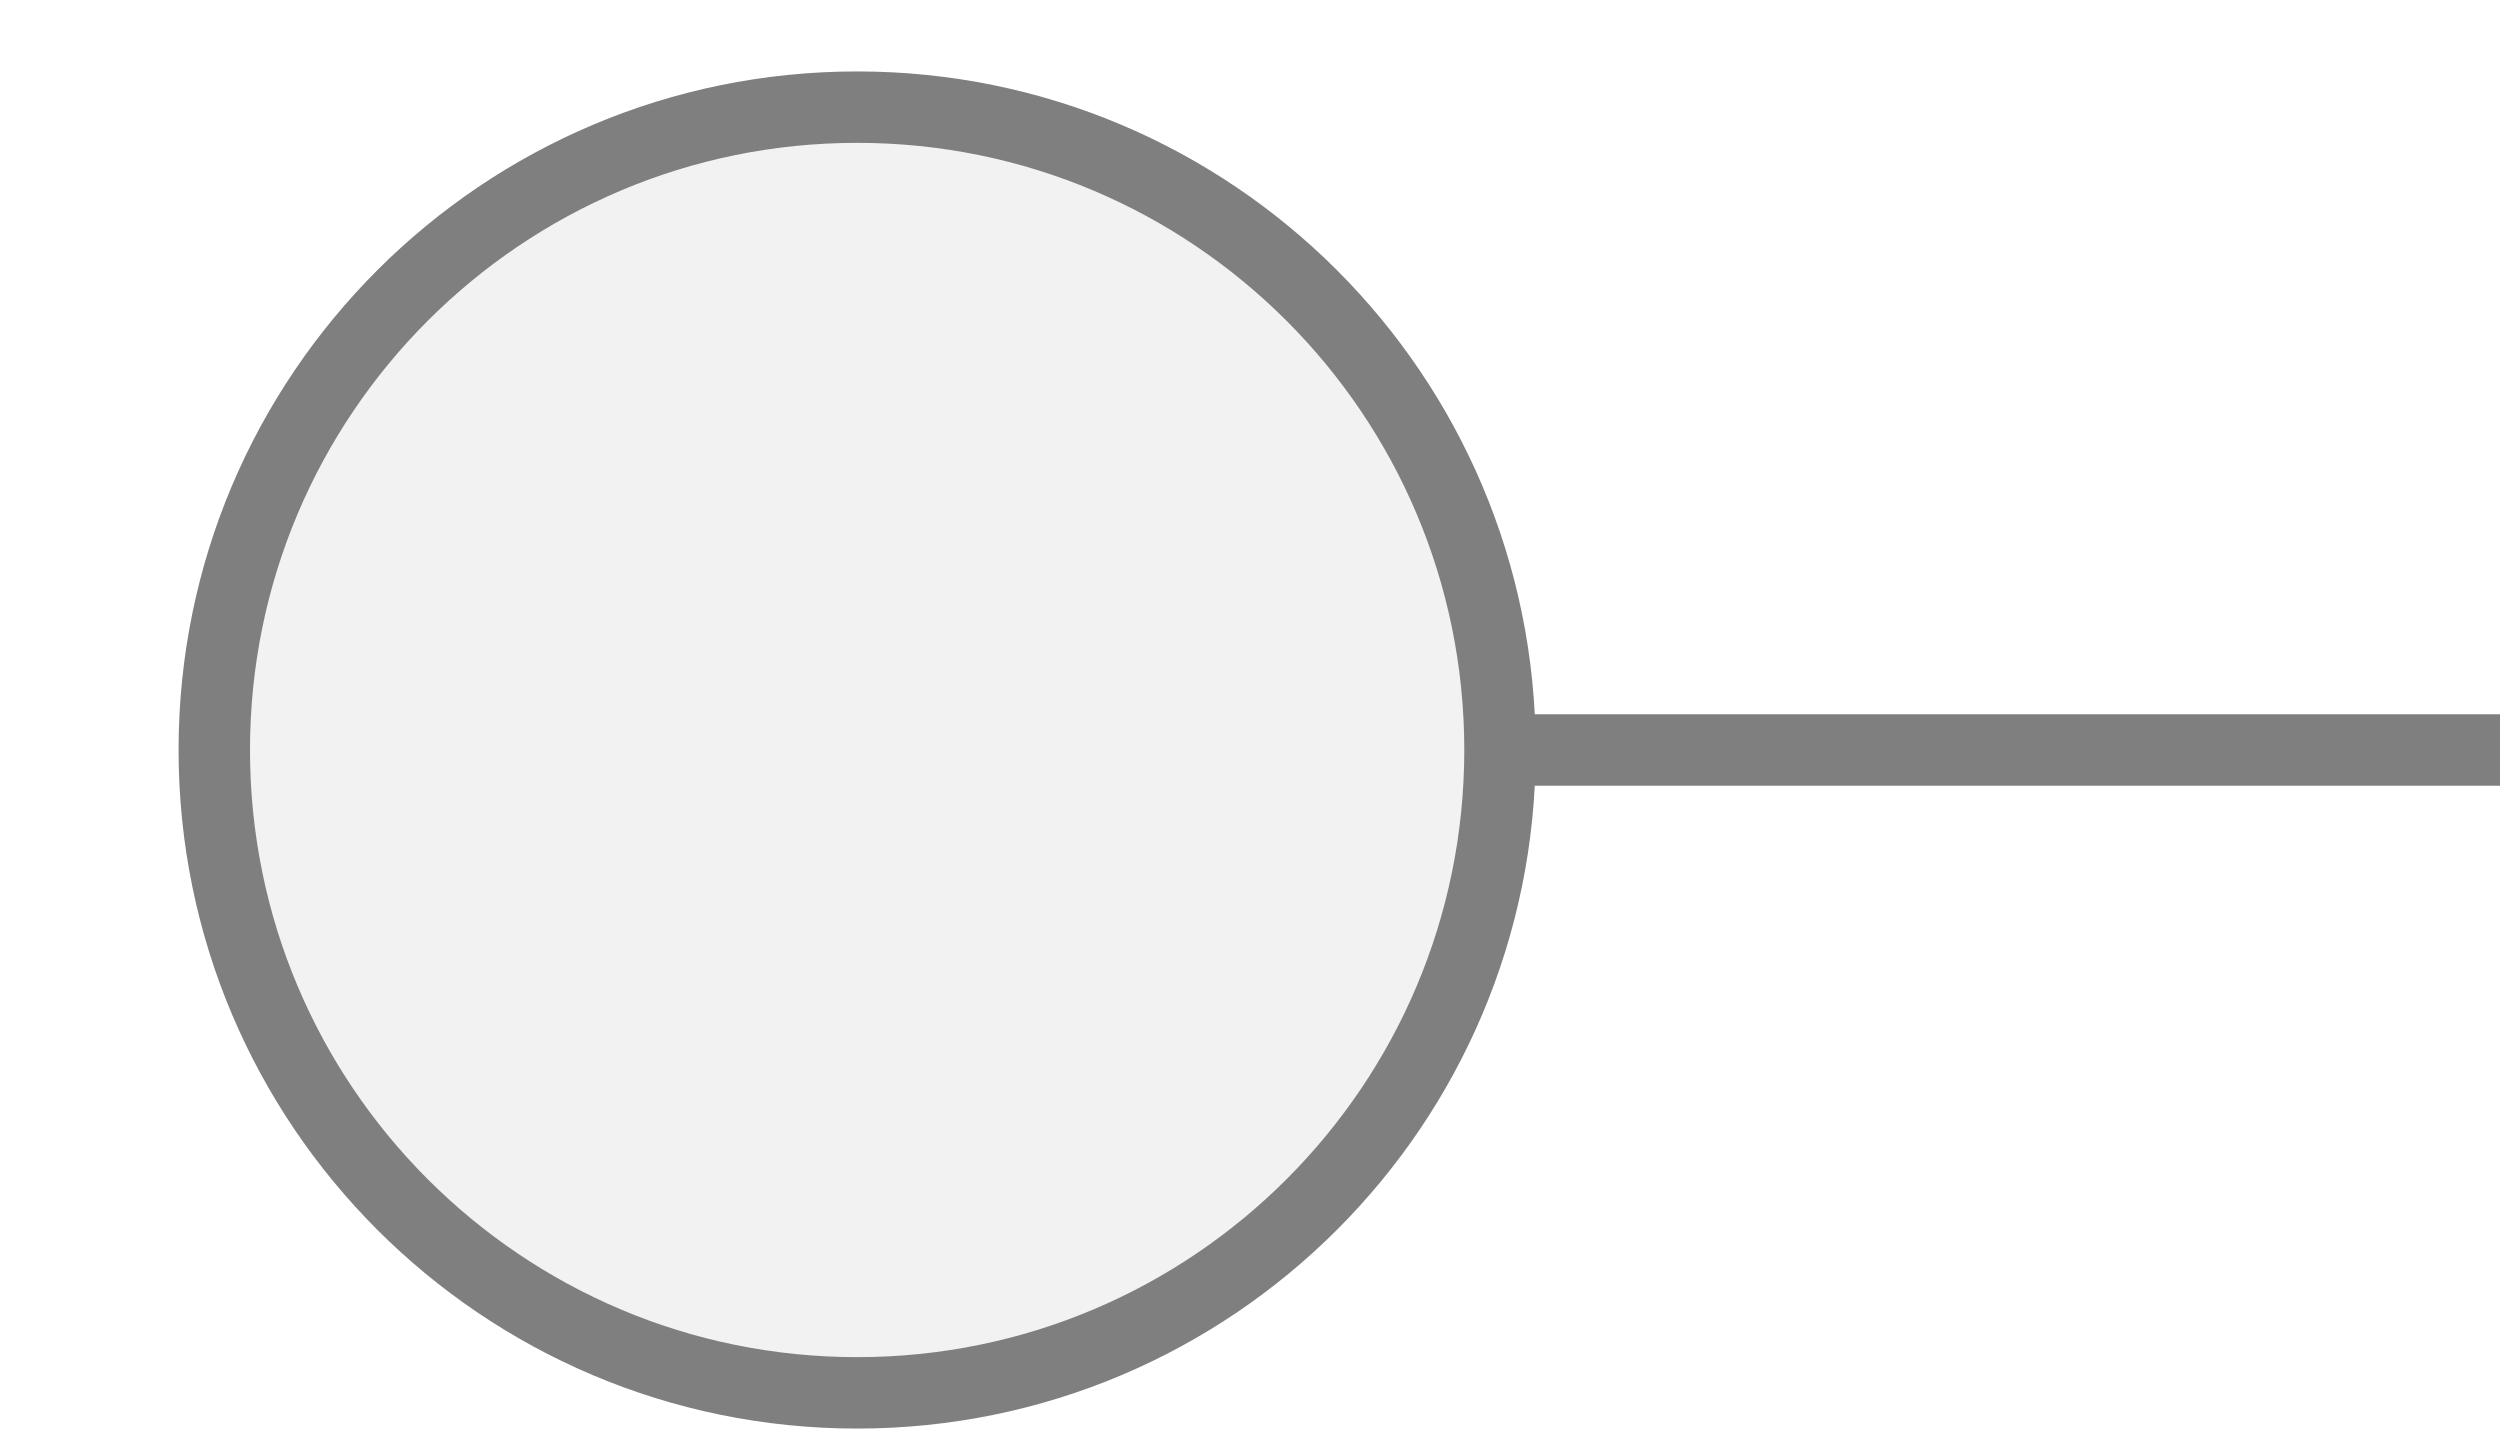
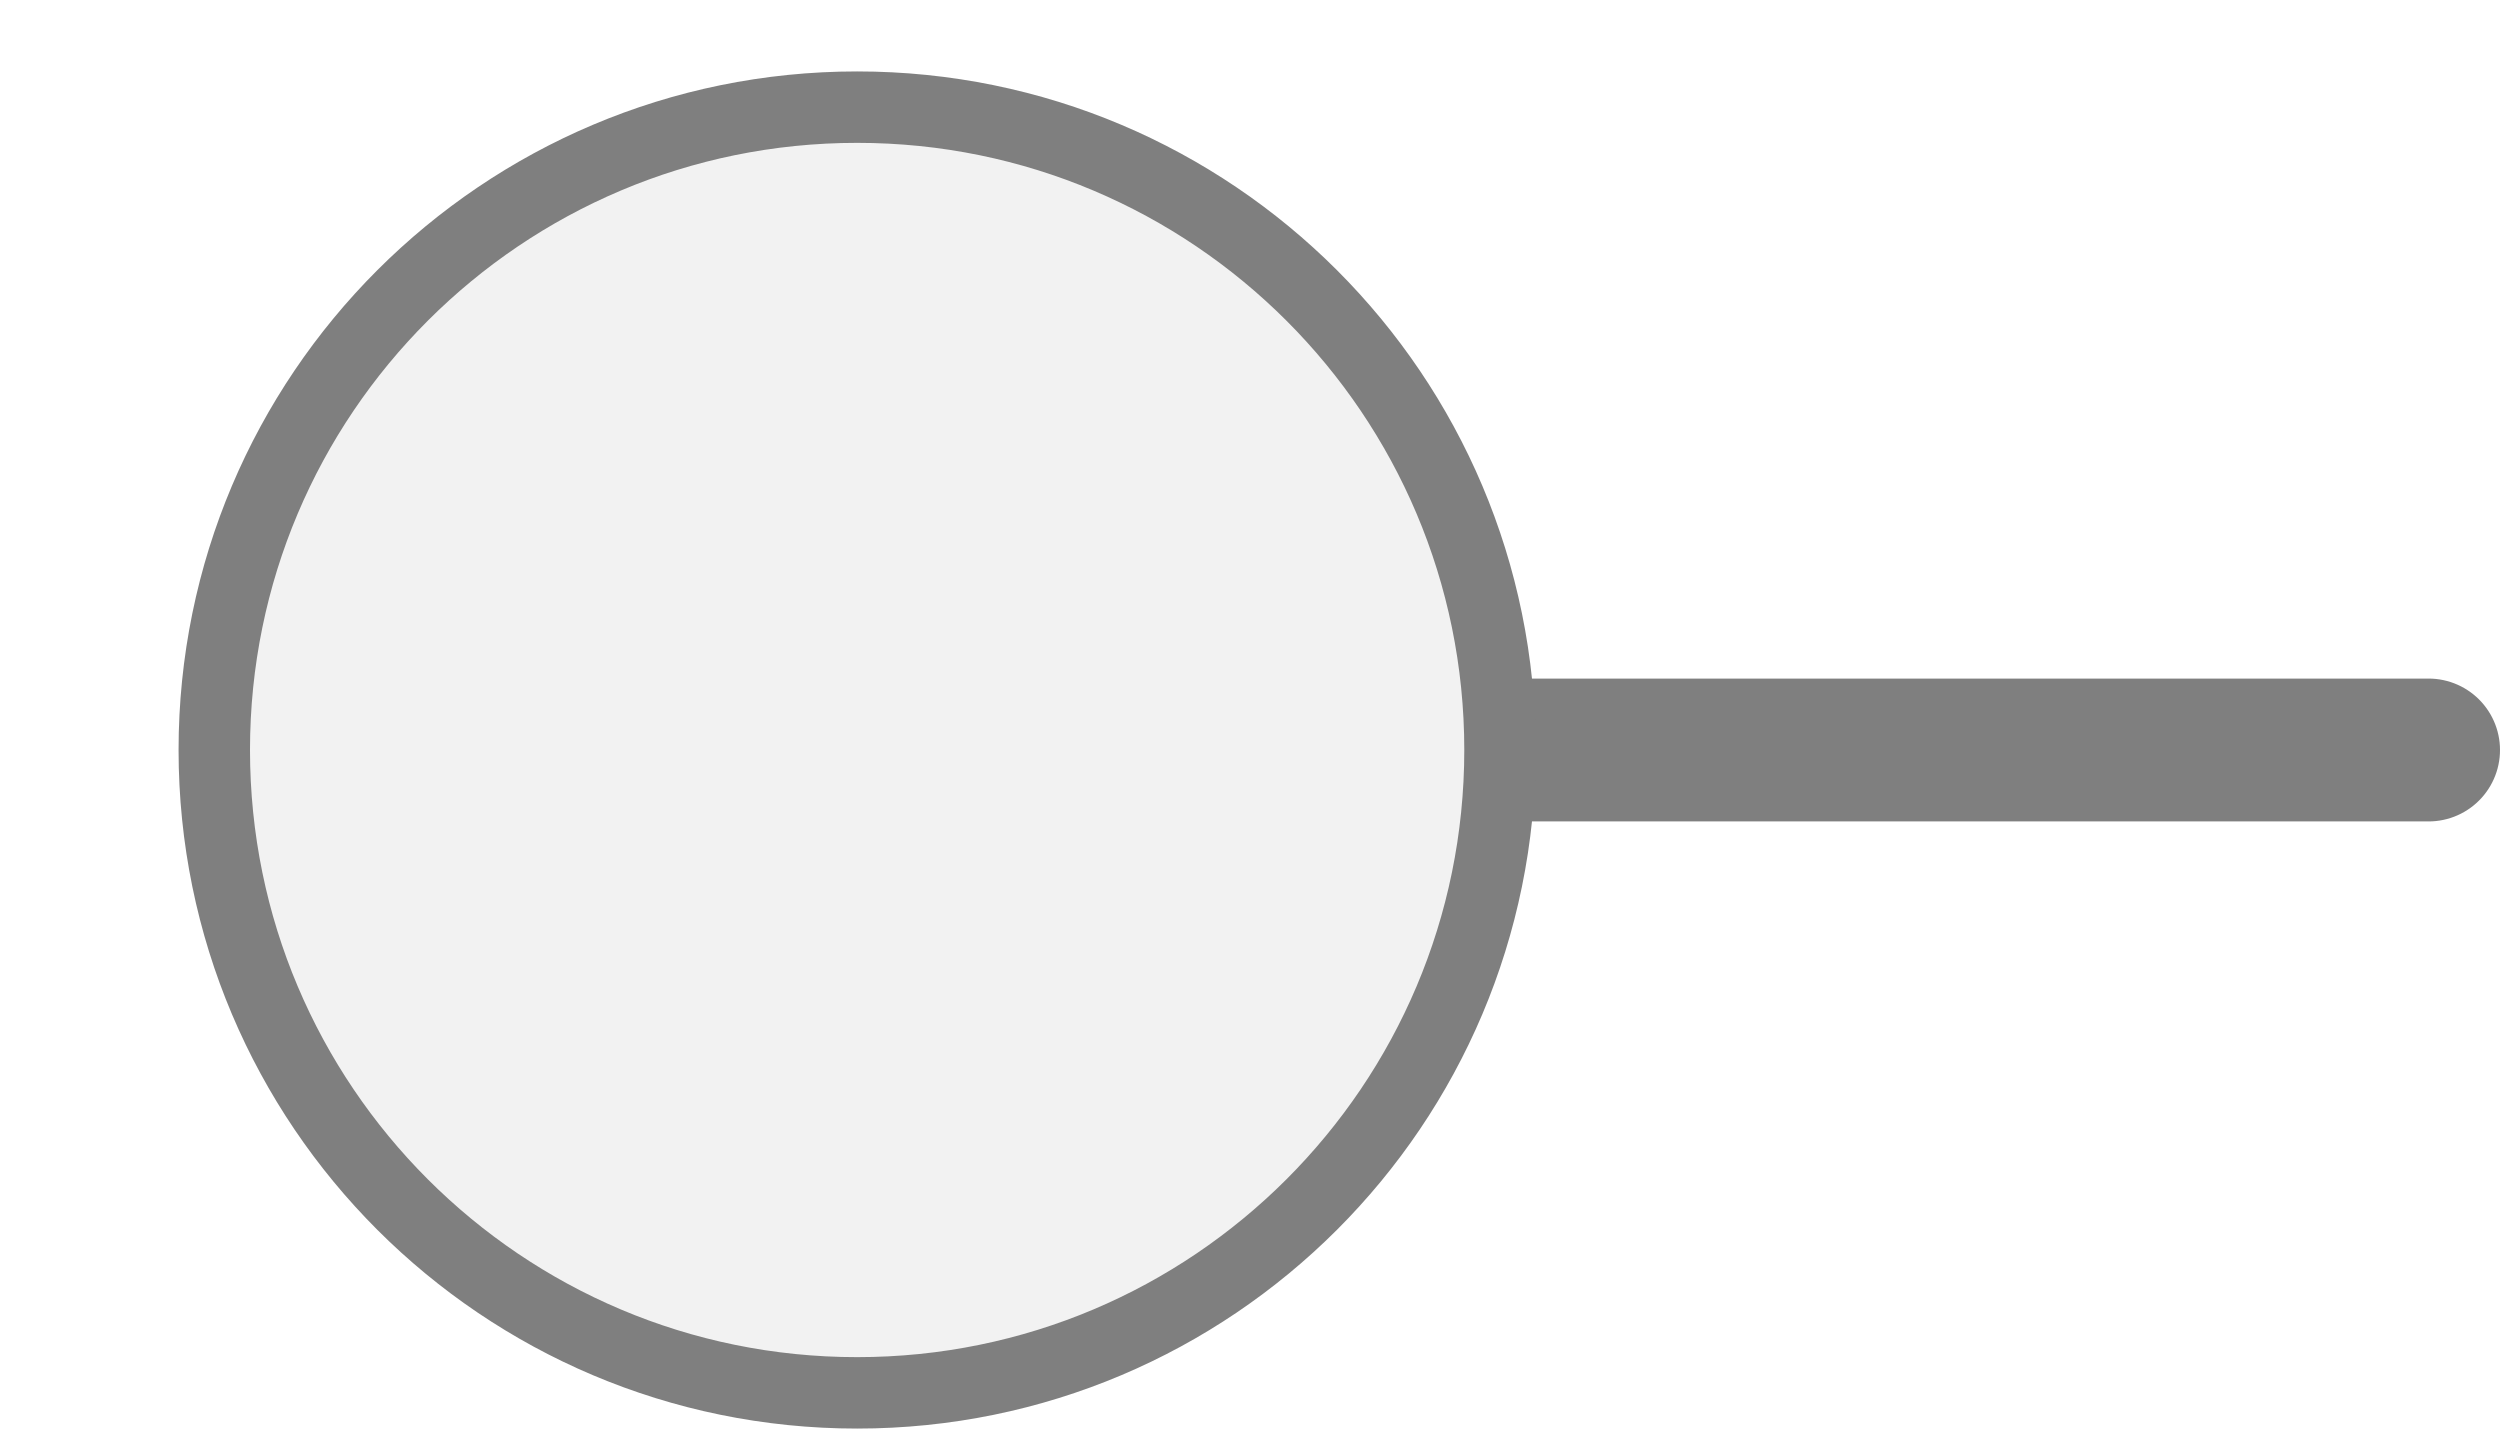
<svg xmlns="http://www.w3.org/2000/svg" width="35px" height="20px" viewBox="0 0 35 20">
-   <line x1="21" y1="10.5" x2="35" y2="10.5" stroke="#7f7f7f" stroke-width="1" stroke-linecap="round" />
+   <line x1="21" y1="10.5" x2="34" y2="10.5" stroke="#7f7f7f" stroke-width="2" stroke-linecap="round" />
  <circle cx="12" cy="10.5" r="9" fill="#f2f2f2" stroke="#7f7f7f" stroke-width="1" />
</svg>
